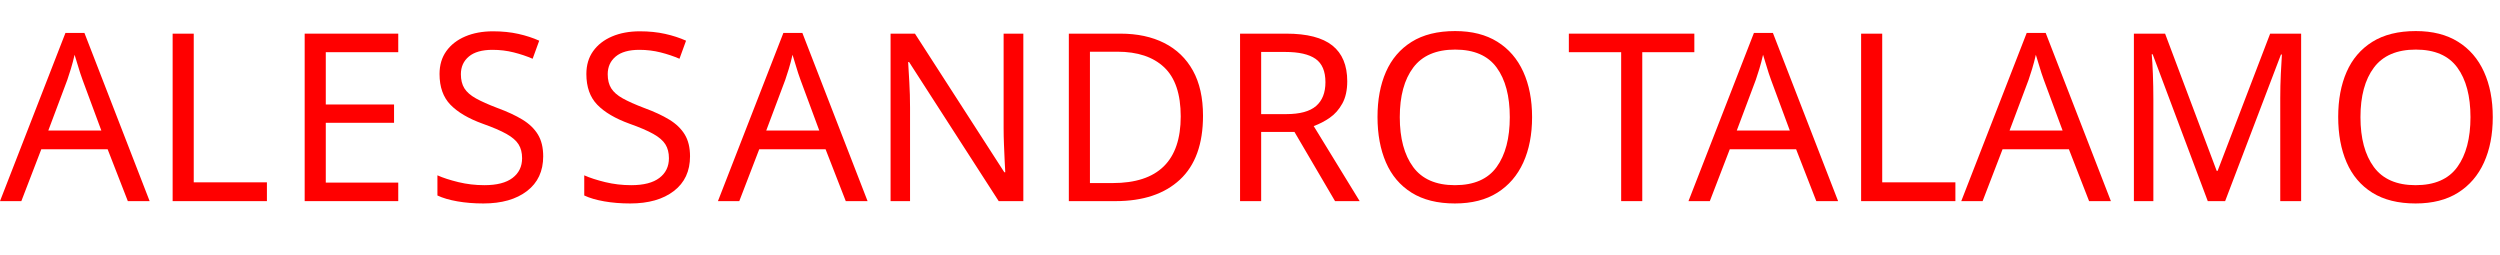
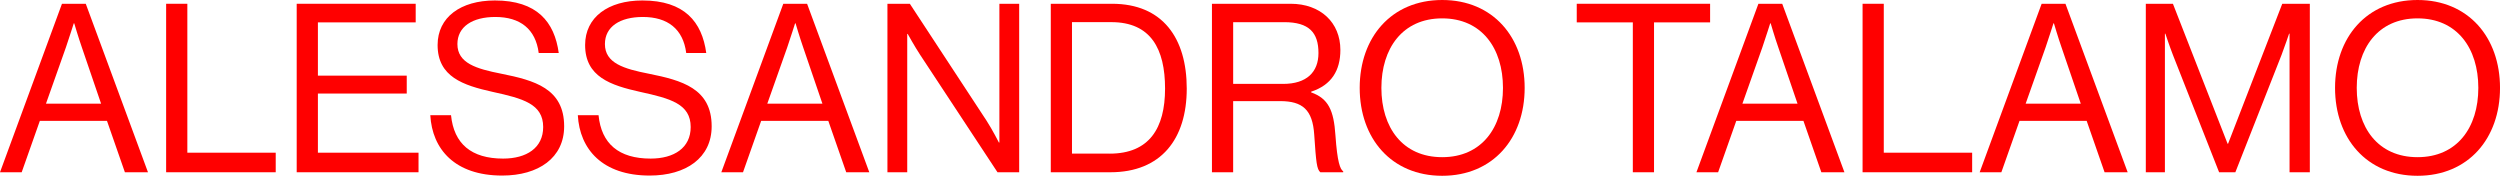
- <svg xmlns="http://www.w3.org/2000/svg" id="a" width="1773.27" height="180.59" viewBox="0 0 1773.27 180.59">
-   <text transform="translate(0 142.66)" fill="red" font-family="NHaasGroteskDSPro-55Rg, 'Neue Haas Grotesk Display Pro'" font-size="166.37">
-     <tspan x="0" y="0">AL</tspan>
-     <tspan x="199.97" y="0" letter-spacing="0em">E</tspan>
-     <tspan x="301.78" y="0" letter-spacing="0em">S</tspan>
-     <tspan x="405.93" y="0" letter-spacing="0em">S</tspan>
-     <tspan x="509.24" y="0" letter-spacing="0em">ANDRO </tspan>
-     <tspan x="1111.14" y="0" letter-spacing="-.09em">T</tspan>
-     <tspan x="1197.65" y="0" letter-spacing="0em">ALAMO</tspan>
-   </text>
+ <svg xmlns="http://www.w3.org/2000/svg" id="a" viewBox="0 0 1764.95 124.11">
+   <path d="M43.75,2.66h16.8l43.92,118.95h-16.3l-12.64-36.27H28.12l-12.81,36.27H0L43.75,2.66ZM32.44,73.2h38.93l-13.64-39.93c-2.33-6.65-5.32-16.8-5.32-16.8h-.33s-3.16,9.98-5.49,16.8l-14.14,39.93Z" fill="red" />
+   <path d="M117.29,2.66h14.97v105.14h62.39v13.81h-77.36V2.66Z" fill="red" />
+   <path d="M209.45,2.66h84.02v13.14h-69.04v37.6h62.72v12.64h-62.72v41.76h71.04v13.81h-86.01V2.66Z" fill="red" />
+   <path d="M303.78,81.35h14.64c2,20.13,14.31,30.61,36.77,30.61,16.47,0,28.28-7.49,28.28-22.29,0-16.3-14.31-20.13-35.6-24.79-20.96-4.66-38.93-10.65-38.93-33.11,0-19.63,16.3-31.44,40.43-31.44,29.78,0,42.09,15.14,45.09,37.1h-14.14c-2.16-16.97-13.14-25.45-30.61-25.45-16.14,0-26.79,6.82-26.79,19.13,0,13.48,13.31,17.47,31.11,20.96,23.12,4.66,44.25,10.31,44.25,37.1,0,22.29-18.13,34.77-43.75,34.77-33.44,0-49.41-18.63-50.74-42.59Z" fill="red" />
+   <path d="M407.92,81.35h14.64c2,20.13,14.31,30.61,36.77,30.61,16.47,0,28.28-7.49,28.28-22.29,0-16.3-14.31-20.13-35.6-24.79-20.96-4.66-38.93-10.65-38.93-33.11,0-19.63,16.3-31.44,40.43-31.44,29.78,0,42.09,15.14,45.09,37.1h-14.14c-2.16-16.97-13.14-25.45-30.61-25.45-16.14,0-26.79,6.82-26.79,19.13,0,13.48,13.31,17.47,31.11,20.96,23.12,4.66,44.25,10.31,44.25,37.1,0,22.29-18.13,34.77-43.75,34.77-33.44,0-49.41-18.63-50.74-42.59Z" fill="red" />
+   <path d="M552.99,2.66h16.8l43.92,118.95h-16.3l-12.64-36.27h-47.41l-12.81,36.27h-15.31L552.99,2.66ZM541.68,73.2h38.93l-13.64-39.93c-2.33-6.65-5.32-16.8-5.32-16.8h-.33s-3.16,9.98-5.49,16.8l-14.14,39.93Z" fill="red" />
+   <path d="M626.53,2.66h15.8l54.24,82.68c3.99,6.16,8.65,15.31,8.65,15.31h.33V2.66h13.97v118.95h-15.31l-54.57-82.85c-3.83-5.82-8.82-14.81-8.82-14.81h-.33v97.66h-13.98V2.66Z" fill="red" />
+   <path d="M741.82,2.66h43.26c35.77,0,52.74,24.29,52.74,59.89s-18.13,59.06-53.9,59.06h-42.09V2.66ZM783.41,108.47c27.95,0,39.1-17.97,39.1-45.92s-9.98-46.92-37.93-46.92h-27.78v92.83h26.62Z" fill="red" />
+   <path d="M855.61,2.66h55.57c20.96,0,35.1,13.14,35.1,32.61,0,14.47-6.32,24.79-20.63,29.45v.5c12.15,4.33,15.97,12.64,17.14,30.28,1.33,19.13,3.33,23.96,5.49,25.45v.67h-16.14c-2.5-2.16-2.99-6.65-4.33-26.62-1.16-17.47-8.15-23.62-24.12-23.62h-33.11v50.24h-14.97V2.66ZM870.58,59.23h35.27c16.64,0,24.96-8.32,24.96-21.79,0-14.47-6.66-21.79-24.12-21.79h-36.1v43.59Z" fill="red" />
+   <path d="M959.92,62.05c0-35.6,22.29-62.05,58.23-62.05s58.23,26.45,58.23,62.05-22.29,62.05-58.23,62.05-58.23-26.45-58.23-62.05ZM1061.07,62.05c0-27.95-14.97-49.08-42.92-49.08s-42.92,21.13-42.92,49.08,14.97,48.91,42.92,48.91,42.92-20.96,42.92-48.91Z" fill="red" />
+   <path d="M1113.14,2.66h94.16v13.14h-39.59v105.81h-14.97V15.8h-39.59V2.66Z" fill="red" />
+   <path d="M1241.41,2.66h16.8l43.92,118.95h-16.3l-12.64-36.27h-47.42l-12.81,36.27h-15.31l43.75-118.95ZM1230.09,73.2h38.93l-13.64-39.93c-2.33-6.65-5.32-16.8-5.32-16.8h-.33s-3.16,9.98-5.49,16.8l-14.14,39.93Z" fill="red" />
+   <path d="M1314.94,2.66h14.97v105.14h62.39v13.81h-77.36V2.66Z" fill="red" />
+   <path d="M1441.37,2.66h16.8l43.92,118.95h-16.3l-12.64-36.27h-47.42l-12.81,36.27h-15.31l43.75-118.95ZM1430.06,73.2h38.93l-13.64-39.93c-2.33-6.65-5.32-16.8-5.32-16.8h-.33s-3.16,9.98-5.49,16.8l-14.14,39.93Z" fill="red" />
+   <path d="M1514.91,2.66h19.13l38.6,98.82h.33l38.26-98.82h19.46v118.95h-14.31V23.79h-.33s-3.16,9.32-5.32,14.97l-32.61,82.85h-11.48l-32.61-82.85c-2.33-5.99-5.32-14.97-5.32-14.97h-.33v97.82h-13.48V2.66Z" fill="red" />
+   <path d="M1648.5,62.05c0-35.6,22.29-62.05,58.23-62.05s58.23,26.45,58.23,62.05-22.29,62.05-58.23,62.05-58.23-26.45-58.23-62.05ZM1749.65,62.05c0-27.95-14.97-49.08-42.92-49.08s-42.92,21.13-42.92,49.08,14.97,48.91,42.92,48.91,42.92-20.96,42.92-48.91Z" fill="red" />
</svg>
